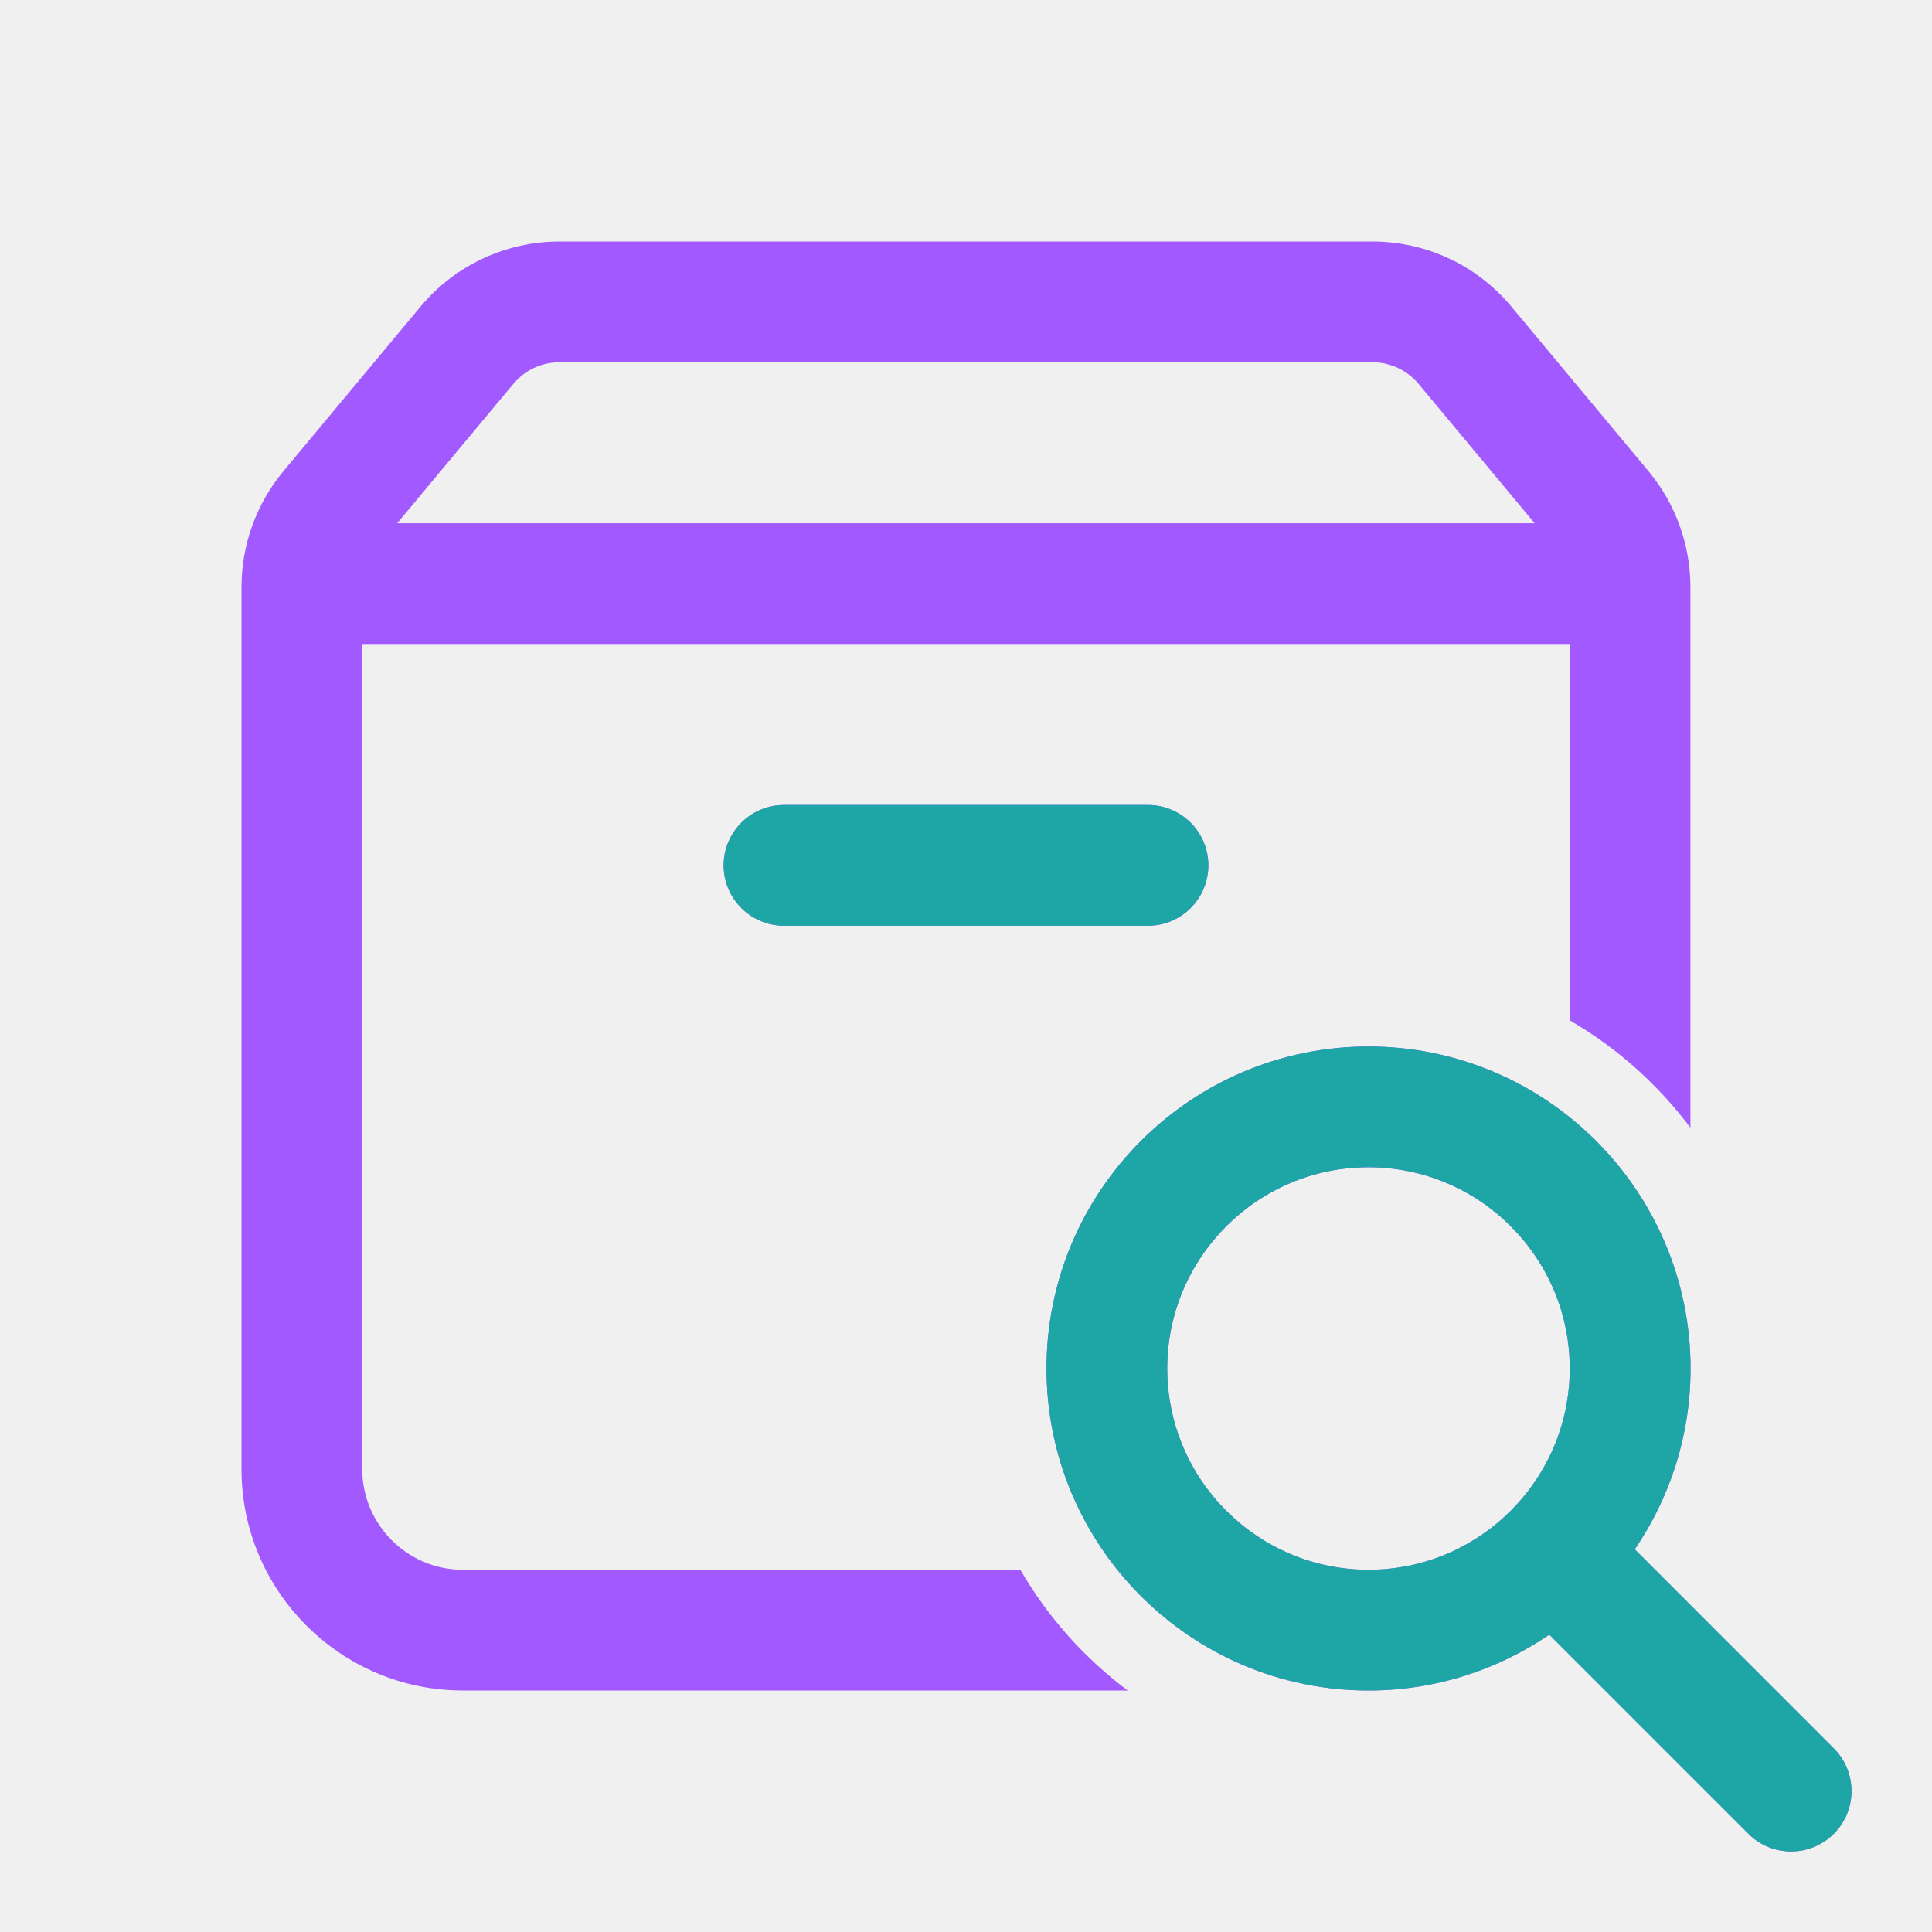
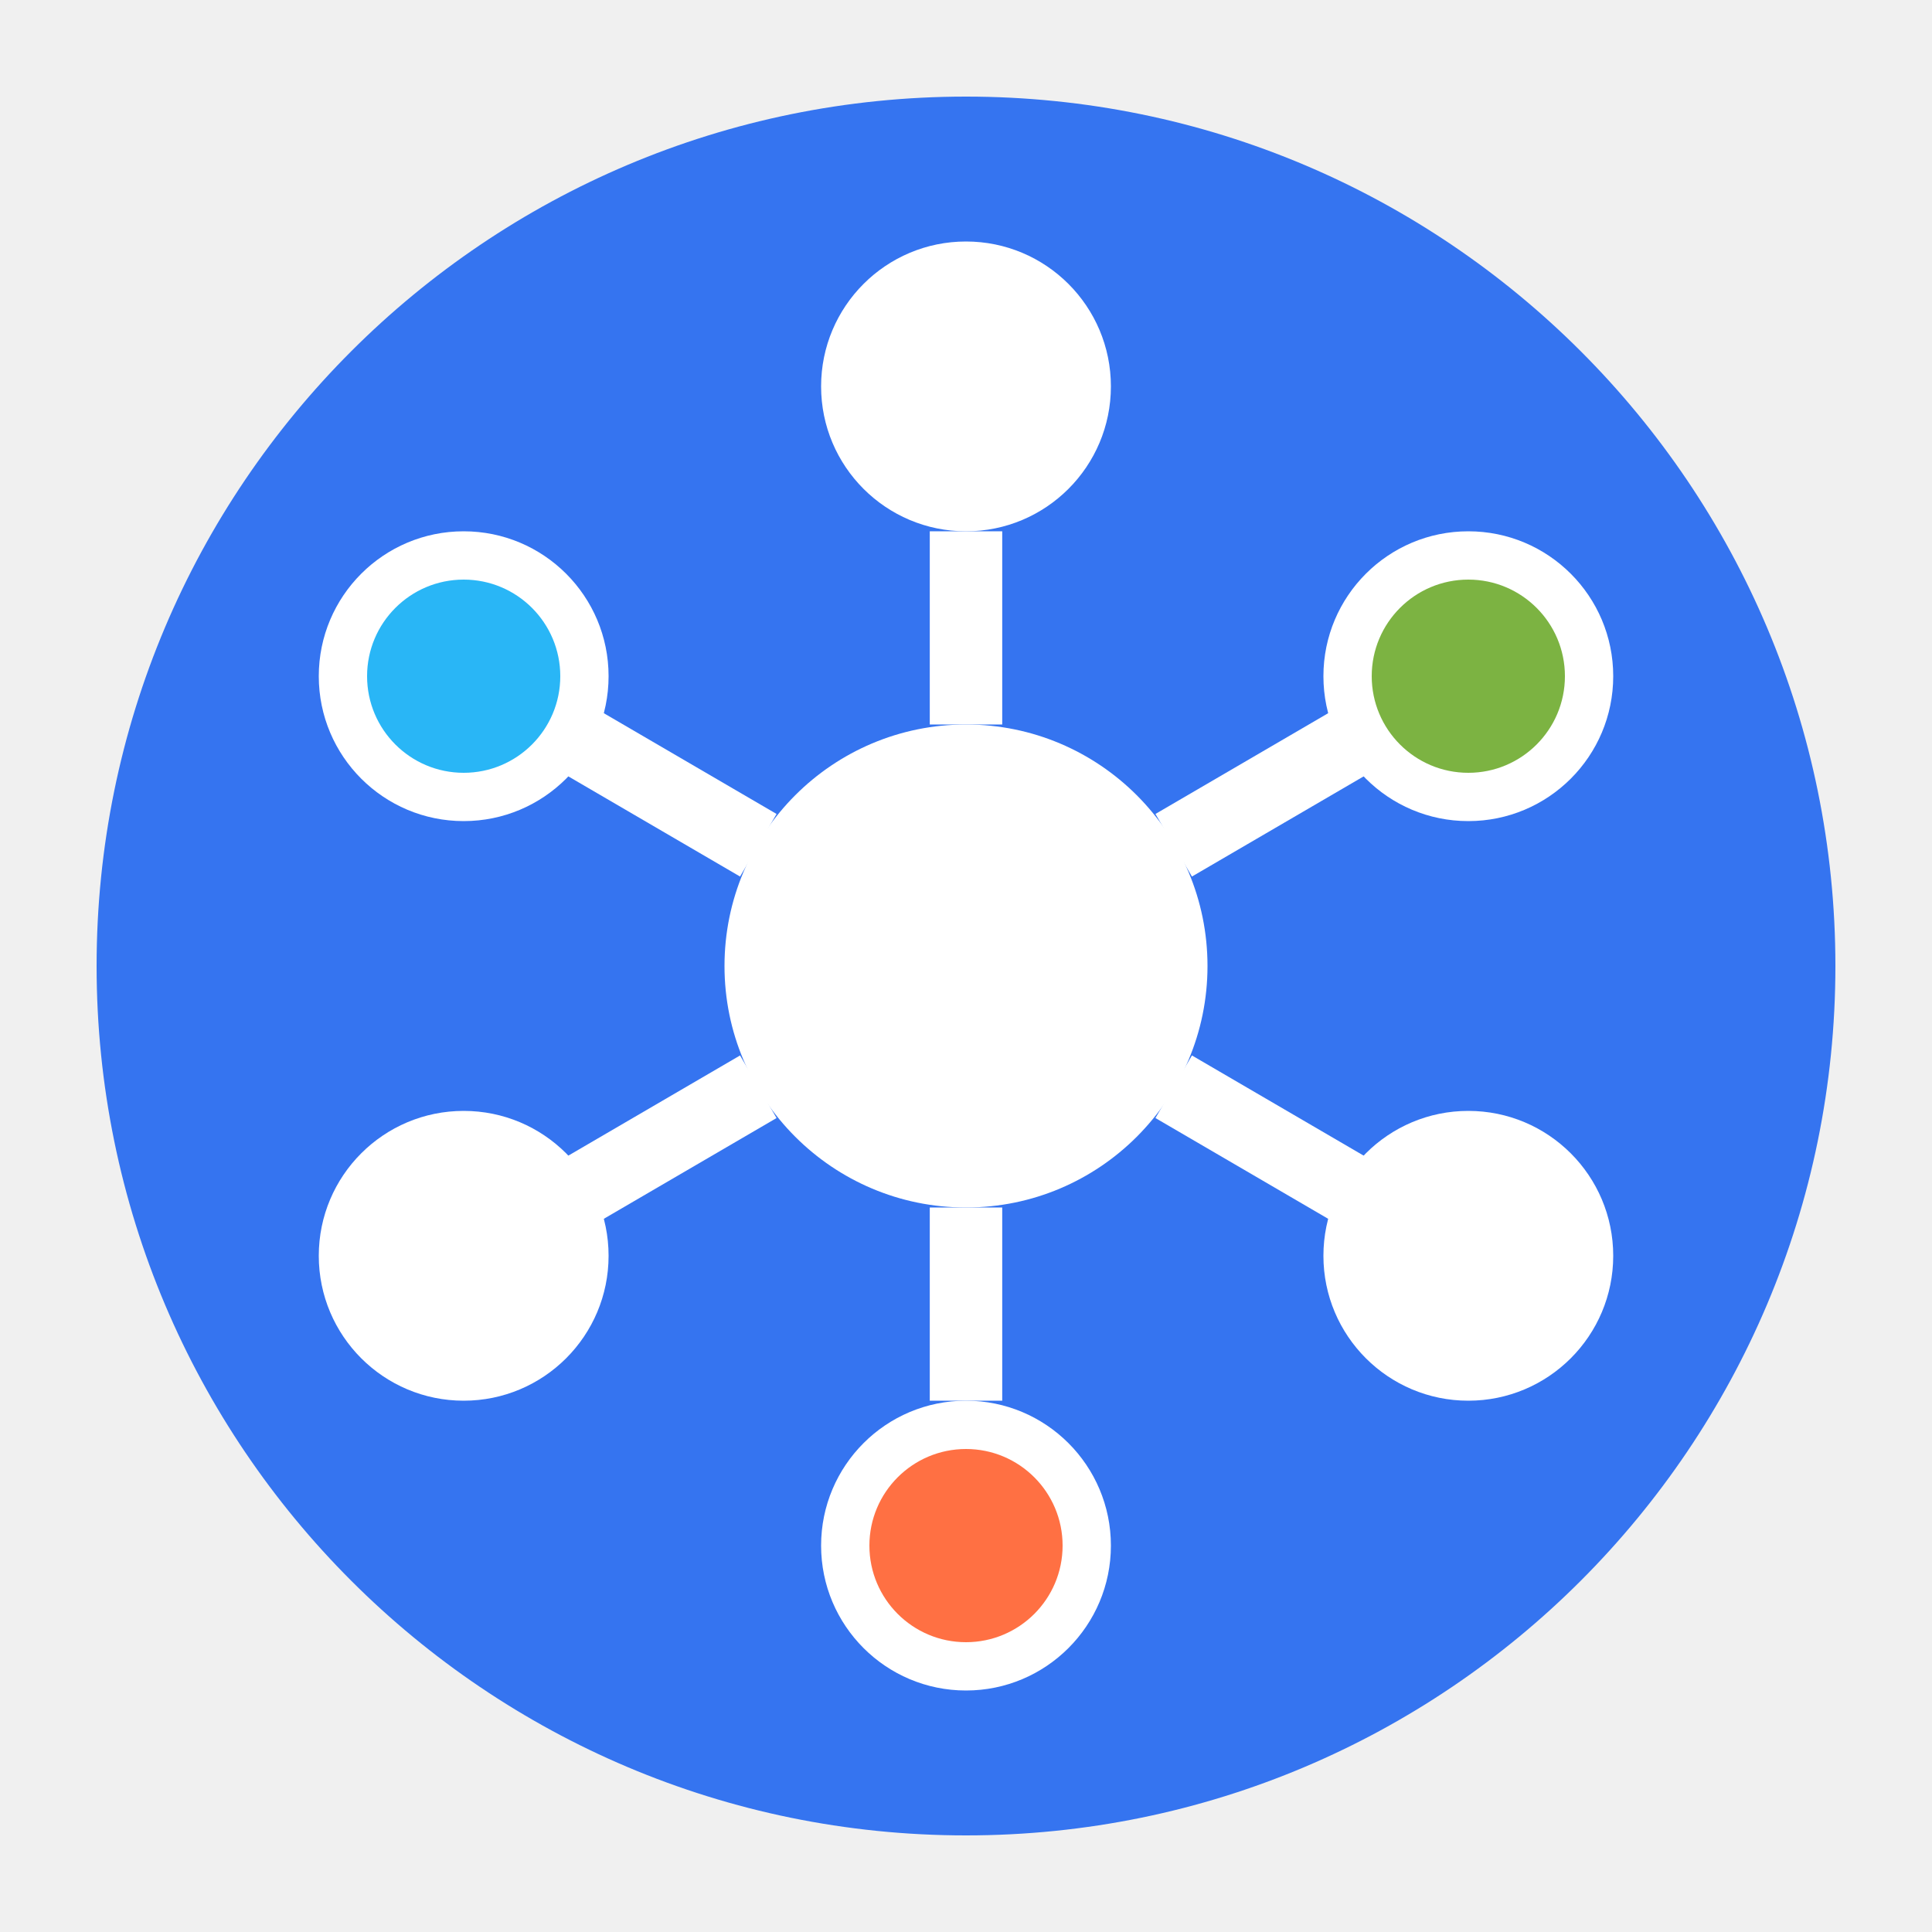
- <svg xmlns="http://www.w3.org/2000/svg" width="40" height="40" viewBox="0,0,256,256" fill="none">
-   <g fill="#a259ff" fill-rule="nonzero" stroke="none" stroke-width="1" stroke-linecap="butt" stroke-linejoin="miter" stroke-miterlimit="10" stroke-dasharray="" stroke-dashoffset="0" font-family="none" font-size="none" style="mix-blend-mode: normal">
-     <g transform="scale(5.33333,5.33333)">
-       <path d="M13.904,6c-1.339,0 -2.599,0.59 -3.457,1.619l-3.404,4.086c-0.673,0.807 -1.043,1.83 -1.043,2.881v21.914c0,3.033 2.468,5.5 5.5,5.5h16.518c-1.08,-0.809 -1.989,-1.827 -2.668,-3h-13.85c-1.379,0 -2.5,-1.122 -2.5,-2.5v-20.5h29.998v9.35c1.173,0.679 2.191,1.589 3,2.668v-13.432c0,-1.051 -0.37,-2.074 -1.043,-2.881l-3.404,-4.086c-0.858,-1.029 -2.116,-1.619 -3.455,-1.619zM13.904,9h20.189c0.446,0 0.866,0.196 1.152,0.539l2.883,3.461h-28.26l2.885,-3.461c0.286,-0.343 0.704,-0.539 1.15,-0.539zM19.5,20c-0.541,-0.008 -1.044,0.277 -1.317,0.744c-0.273,0.467 -0.273,1.045 0,1.512c0.273,0.467 0.776,0.751 1.317,0.744h9c0.541,0.008 1.044,-0.277 1.317,-0.744c0.273,-0.467 0.273,-1.045 0,-1.512c-0.273,-0.467 -0.776,-0.751 -1.317,-0.744zM34,26c-4.411,0 -8,3.589 -8,8c0,4.411 3.589,8 8,8c1.665,0 3.21,-0.513 4.492,-1.387l4.947,4.947c0.293,0.294 0.677,0.439 1.061,0.439c0.384,0 0.768,-0.146 1.061,-0.439c0.585,-0.586 0.585,-1.535 0,-2.121l-4.945,-4.947c0.873,-1.282 1.385,-2.827 1.385,-4.492c0,-4.411 -3.589,-8 -8,-8zM34,29c2.757,0 5,2.243 5,5c0,2.757 -2.243,5 -5,5c-2.757,0 -5,-2.243 -5,-5c0,-2.757 2.243,-5 5,-5z" />
-       <path d="M19.5,20c-0.541,-0.008 -1.044,0.277 -1.317,0.744c-0.273,0.467 -0.273,1.045 0,1.512c0.273,0.467 0.776,0.751 1.317,0.744h9c0.541,0.008 1.044,-0.277 1.317,-0.744c0.273,-0.467 0.273,-1.045 0,-1.512c-0.273,-0.467 -0.776,-0.751 -1.317,-0.744zM34,26c-4.411,0 -8,3.589 -8,8c0,4.411 3.589,8 8,8c1.665,0 3.21,-0.513 4.492,-1.387l4.947,4.947c0.293,0.294 0.677,0.439 1.061,0.439c0.384,0 0.768,-0.146 1.061,-0.439c0.585,-0.586 0.585,-1.535 0,-2.121l-4.945,-4.947c0.873,-1.282 1.385,-2.827 1.385,-4.492c0,-4.411 -3.589,-8 -8,-8zM34,29c2.757,0 5,2.243 5,5c0,2.757 -2.243,5 -5,5c-2.757,0 -5,-2.243 -5,-5c0,-2.757 2.243,-5 5,-5z" fill="#1ea6a6" />
-     </g>
-   </g>
+ <svg xmlns="http://www.w3.org/2000/svg" width="40" height="40" viewBox="0 0 40 40" fill="none">
+   <circle cx="20" cy="20" r="18" fill="#3574F0" />
+   <circle cx="20" cy="20" r="5" fill="#FFFFFF" />
+   <circle cx="20" cy="8" r="3" fill="#FFFFFF" />
+   <circle cx="30.4" cy="14" r="3" fill="#FFFFFF" />
+   <circle cx="30.4" cy="26" r="3" fill="#FFFFFF" />
+   <circle cx="20" cy="32" r="3" fill="#FFFFFF" />
+   <circle cx="9.6" cy="26" r="3" fill="#FFFFFF" />
+   <circle cx="9.6" cy="14" r="3" fill="#FFFFFF" />
+   <line x1="20" y1="15" x2="20" y2="11" stroke="#FFFFFF" stroke-width="1.5" />
+   <line x1="24.3" y1="17.5" x2="27.9" y2="15.4" stroke="#FFFFFF" stroke-width="1.5" />
+   <line x1="24.3" y1="22.5" x2="27.9" y2="24.6" stroke="#FFFFFF" stroke-width="1.5" />
+   <line x1="20" y1="25" x2="20" y2="29" stroke="#FFFFFF" stroke-width="1.5" />
+   <line x1="15.7" y1="22.5" x2="12.1" y2="24.6" stroke="#FFFFFF" stroke-width="1.5" />
+   <line x1="15.7" y1="17.5" x2="12.1" y2="15.4" stroke="#FFFFFF" stroke-width="1.5" />
+   <circle cx="30.4" cy="14" r="2" fill="#7CB342" />
+   <circle cx="20" cy="32" r="2" fill="#FF7043" />
+   <circle cx="9.6" cy="14" r="2" fill="#29B6F6" />
</svg>
